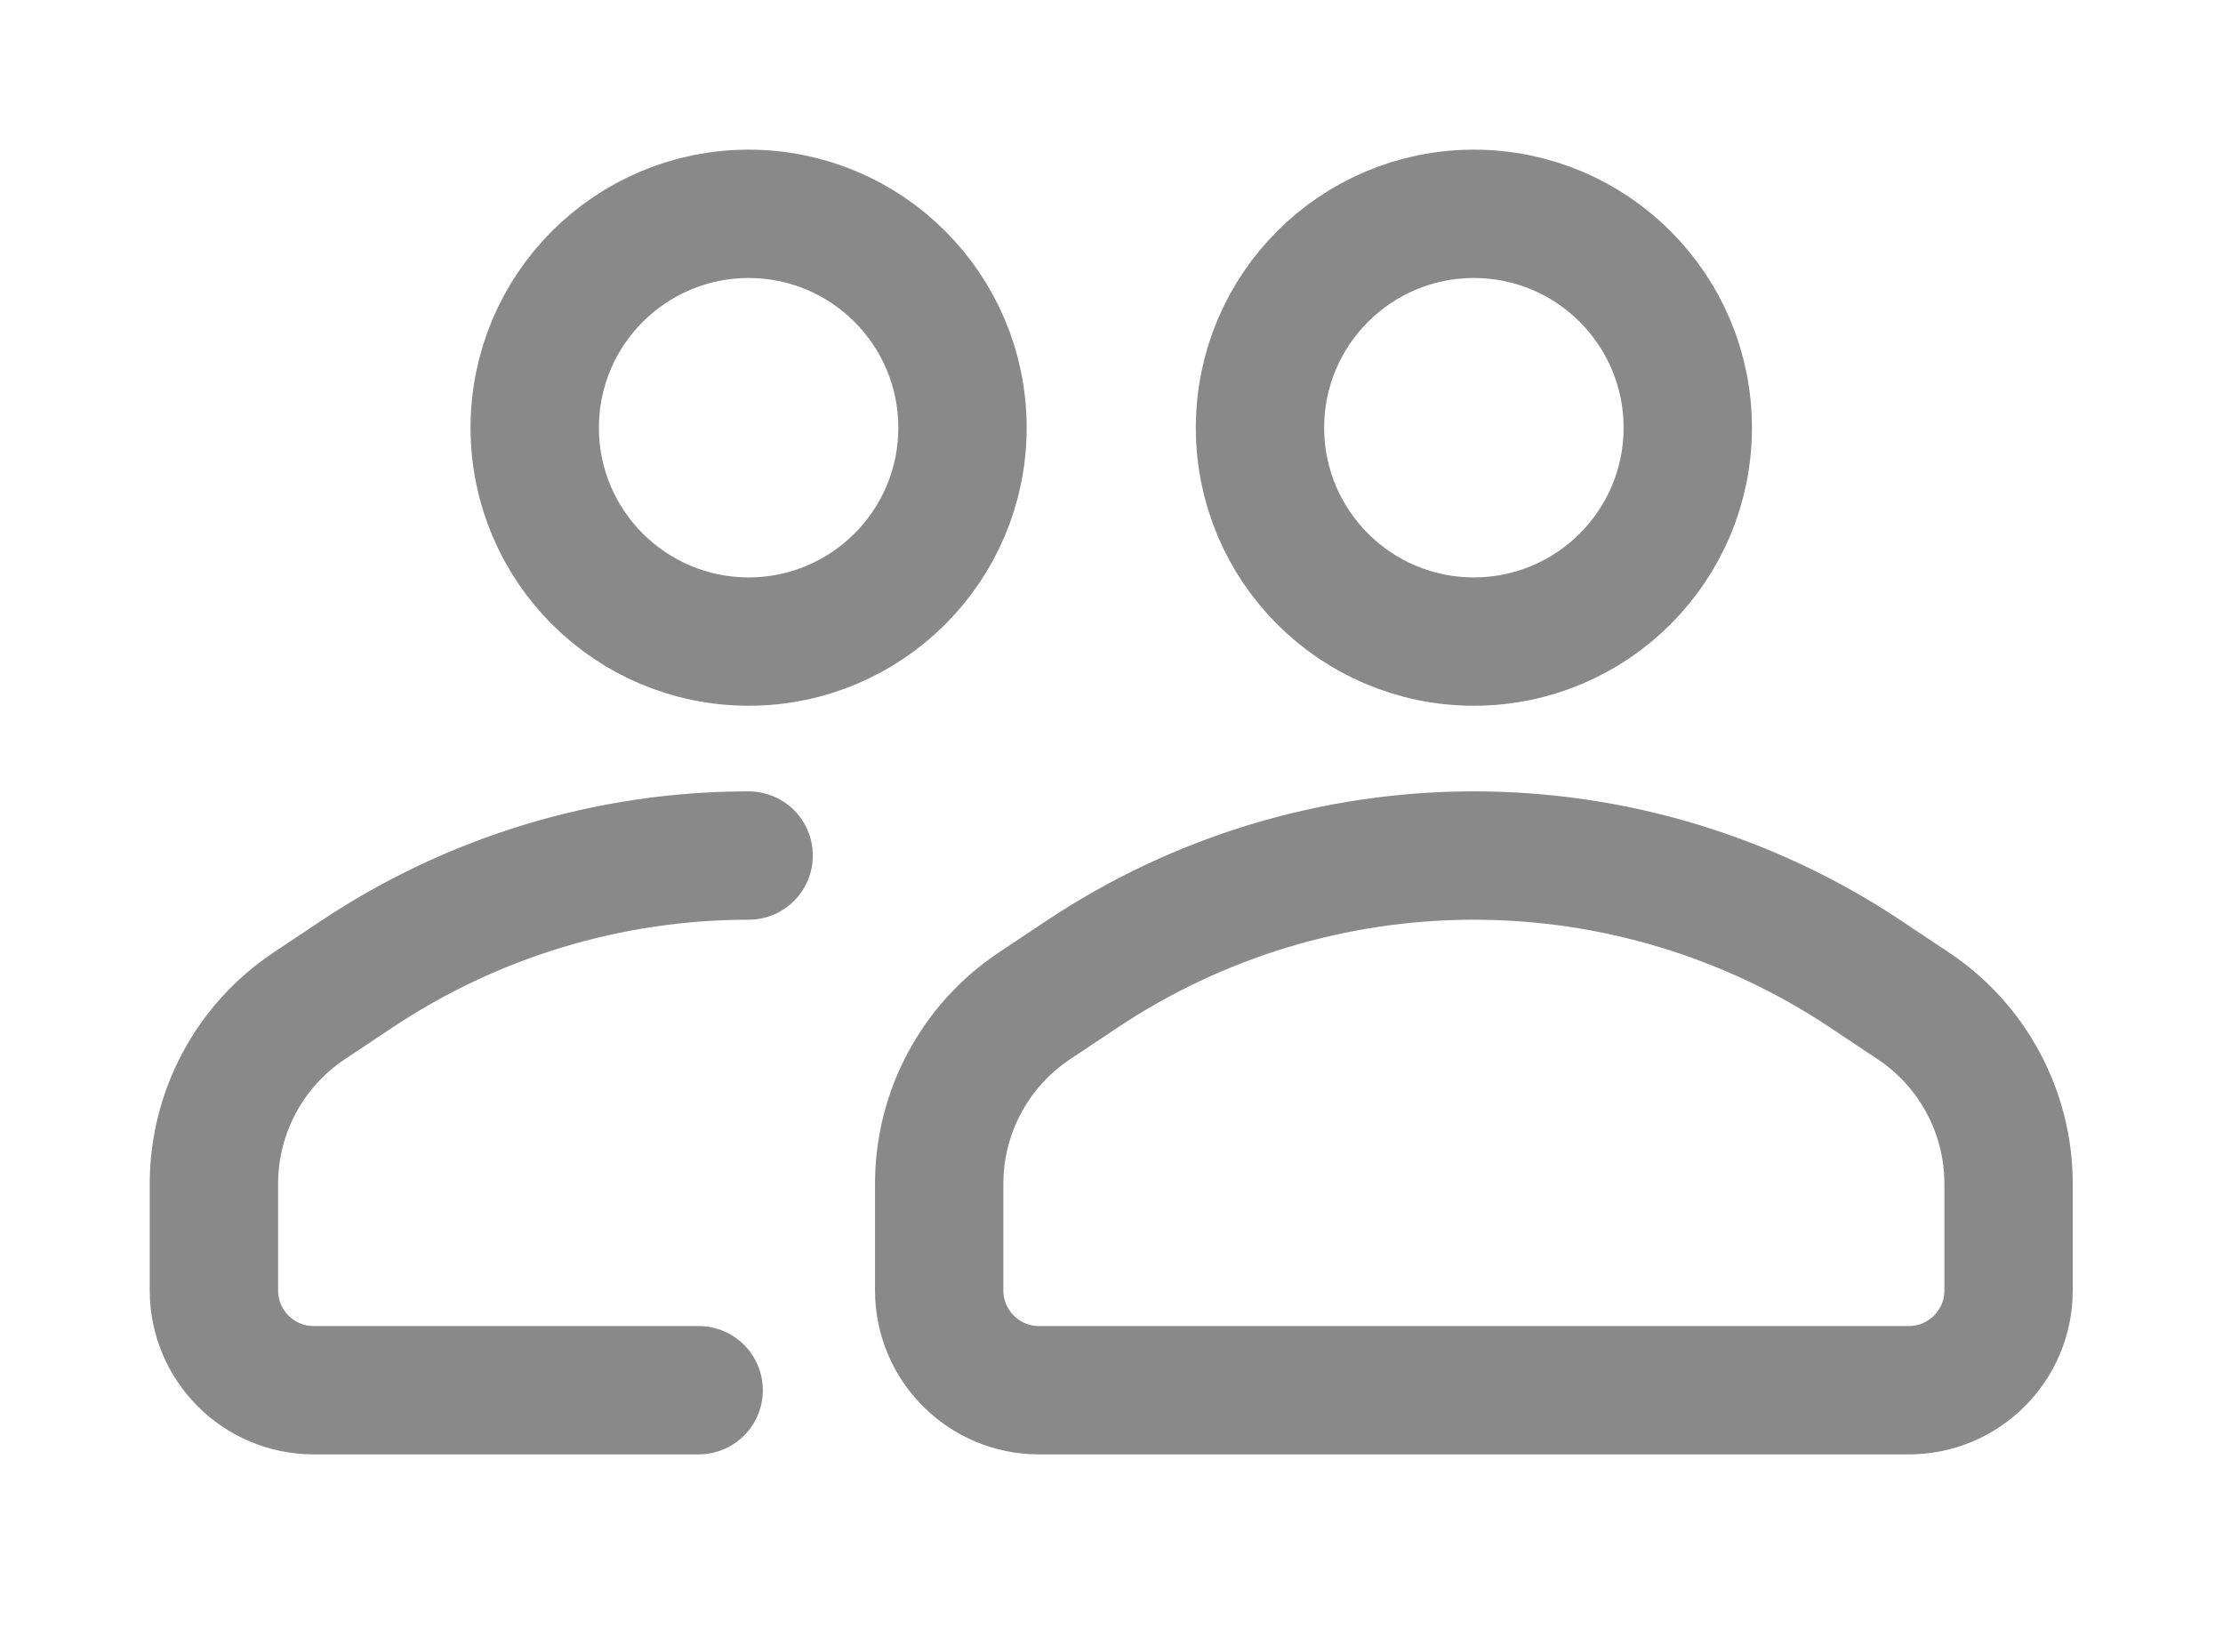
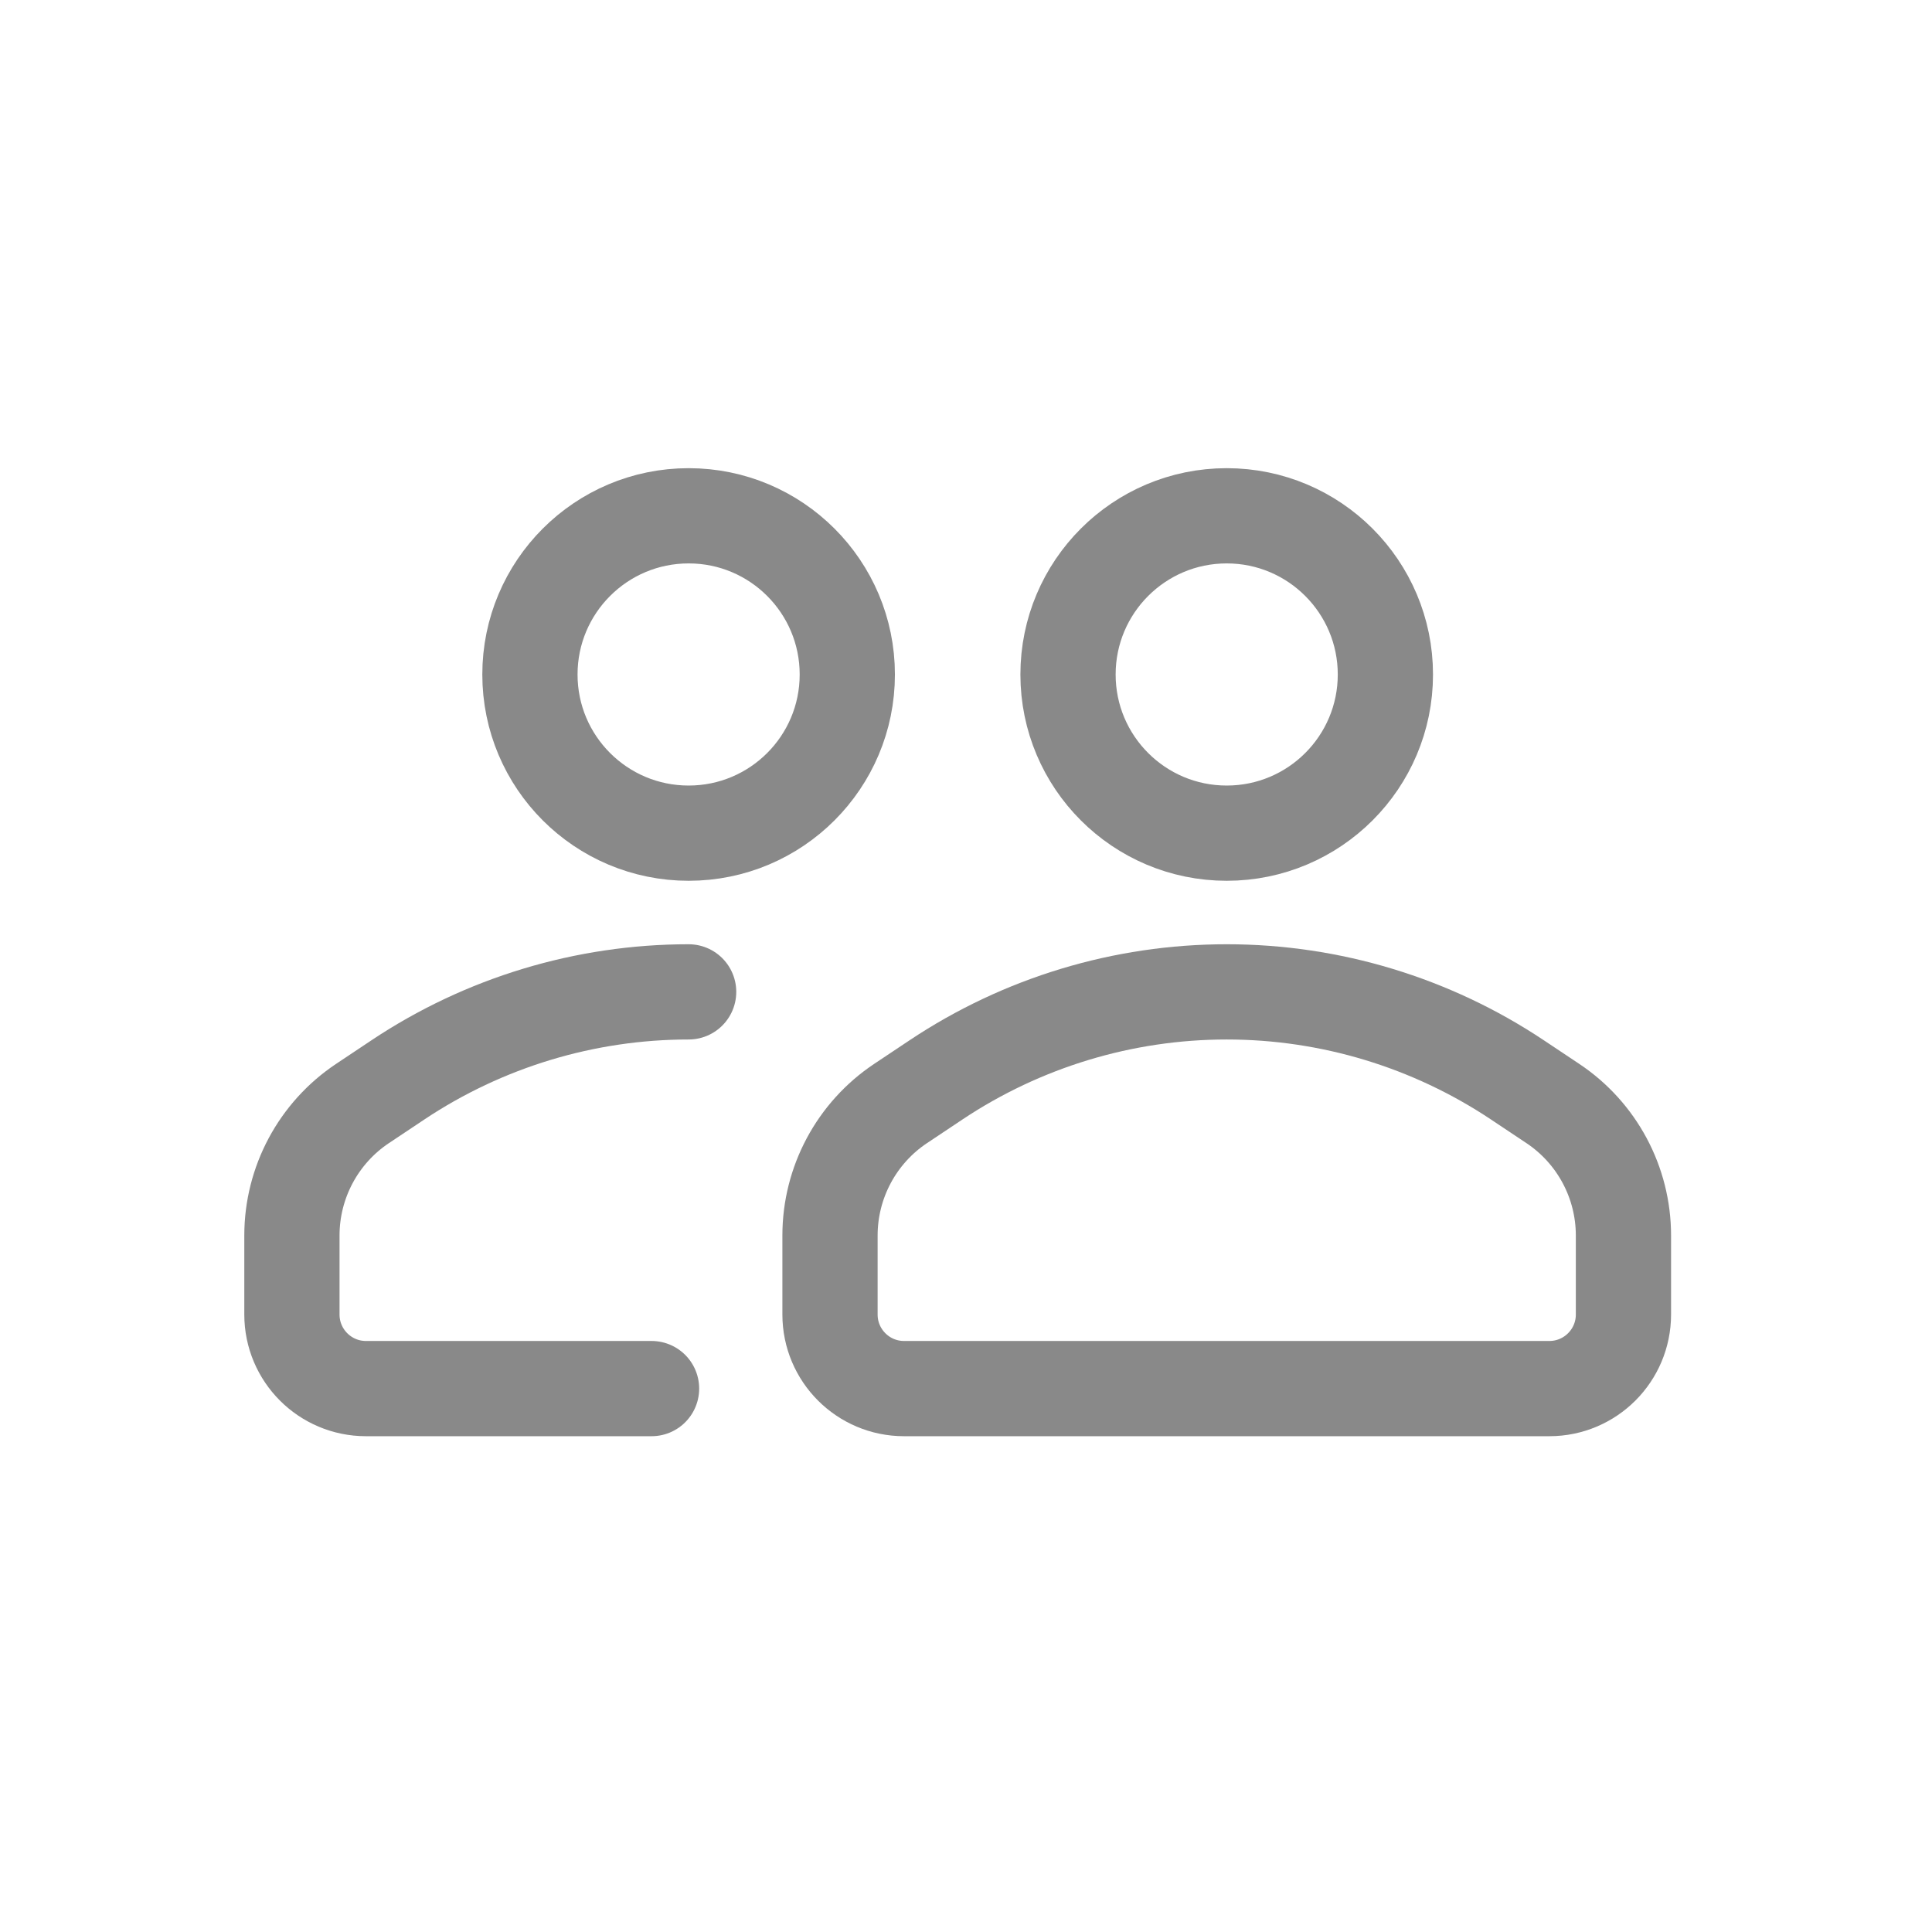
- <svg xmlns="http://www.w3.org/2000/svg" width="35" height="26" viewBox="0 0 35 26" fill="none">
-   <path d="M26.573 6.735C26.573 8.595 25.065 10.102 23.205 10.102C21.346 10.102 19.838 8.595 19.838 6.735C19.838 4.875 21.346 3.367 23.205 3.367C25.065 3.367 26.573 4.875 26.573 6.735Z" stroke="#898989" stroke-width="2.021" />
-   <path d="M16.286 15.839L17.036 15.339C18.863 14.121 21.01 13.471 23.205 13.471C25.401 13.471 27.548 14.121 29.375 15.339L30.125 15.839C31.062 16.463 31.624 17.515 31.624 18.64V20.318C31.624 21.186 30.921 21.89 30.053 21.89H23.205H16.358C15.49 21.89 14.787 21.186 14.787 20.318V18.64C14.787 17.515 15.349 16.463 16.286 15.839Z" stroke="#898989" stroke-width="2.021" stroke-linecap="round" stroke-linejoin="round" />
-   <path d="M15.154 6.735C15.154 8.595 13.646 10.102 11.787 10.102C9.927 10.102 8.419 8.595 8.419 6.735C8.419 4.875 9.927 3.367 11.787 3.367C13.646 3.367 15.154 4.875 15.154 6.735Z" stroke="#898989" stroke-width="2.021" />
-   <path d="M11.787 13.471C9.591 13.471 7.444 14.121 5.617 15.339L4.867 15.839C3.93 16.463 3.368 17.515 3.368 18.64V20.318C3.368 21.186 4.071 21.89 4.939 21.89H11" stroke="#898989" stroke-width="2.021" stroke-linecap="round" stroke-linejoin="round" />
+ <svg xmlns="http://www.w3.org/2000/svg" width="41" height="41" viewBox="0 0 41 41" fill="none">
+   <path d="M29.4 14.314C29.4 16.174 27.892 17.681 26.033 17.681C24.173 17.681 22.665 16.174 22.665 14.314C22.665 12.454 24.173 10.946 26.033 10.946C27.892 10.946 29.4 12.454 29.4 14.314Z" stroke="#898989" stroke-width="2.021" />
+   <path d="M19.113 23.417L19.863 22.917C21.69 21.699 23.837 21.049 26.033 21.049C28.229 21.049 30.375 21.699 32.202 22.917L32.952 23.417C33.889 24.041 34.452 25.093 34.452 26.219V27.896C34.452 28.764 33.748 29.468 32.88 29.468H26.033H19.185C18.317 29.468 17.614 28.764 17.614 27.896V26.219C17.614 25.093 18.177 24.041 19.113 23.417Z" stroke="#898989" stroke-width="2.021" stroke-linecap="round" stroke-linejoin="round" />
+   <path d="M17.981 14.314C17.981 16.174 16.474 17.681 14.614 17.681C12.754 17.681 11.246 16.174 11.246 14.314C11.246 12.454 12.754 10.946 14.614 10.946C16.474 10.946 17.981 12.454 17.981 14.314Z" stroke="#898989" stroke-width="2.021" />
+   <path d="M14.614 21.049C12.418 21.049 10.271 21.699 8.444 22.917L7.694 23.417C6.758 24.041 6.195 25.093 6.195 26.219V27.896C6.195 28.764 6.898 29.468 7.766 29.468H13.827" stroke="#898989" stroke-width="2.021" stroke-linecap="round" stroke-linejoin="round" />
</svg>
